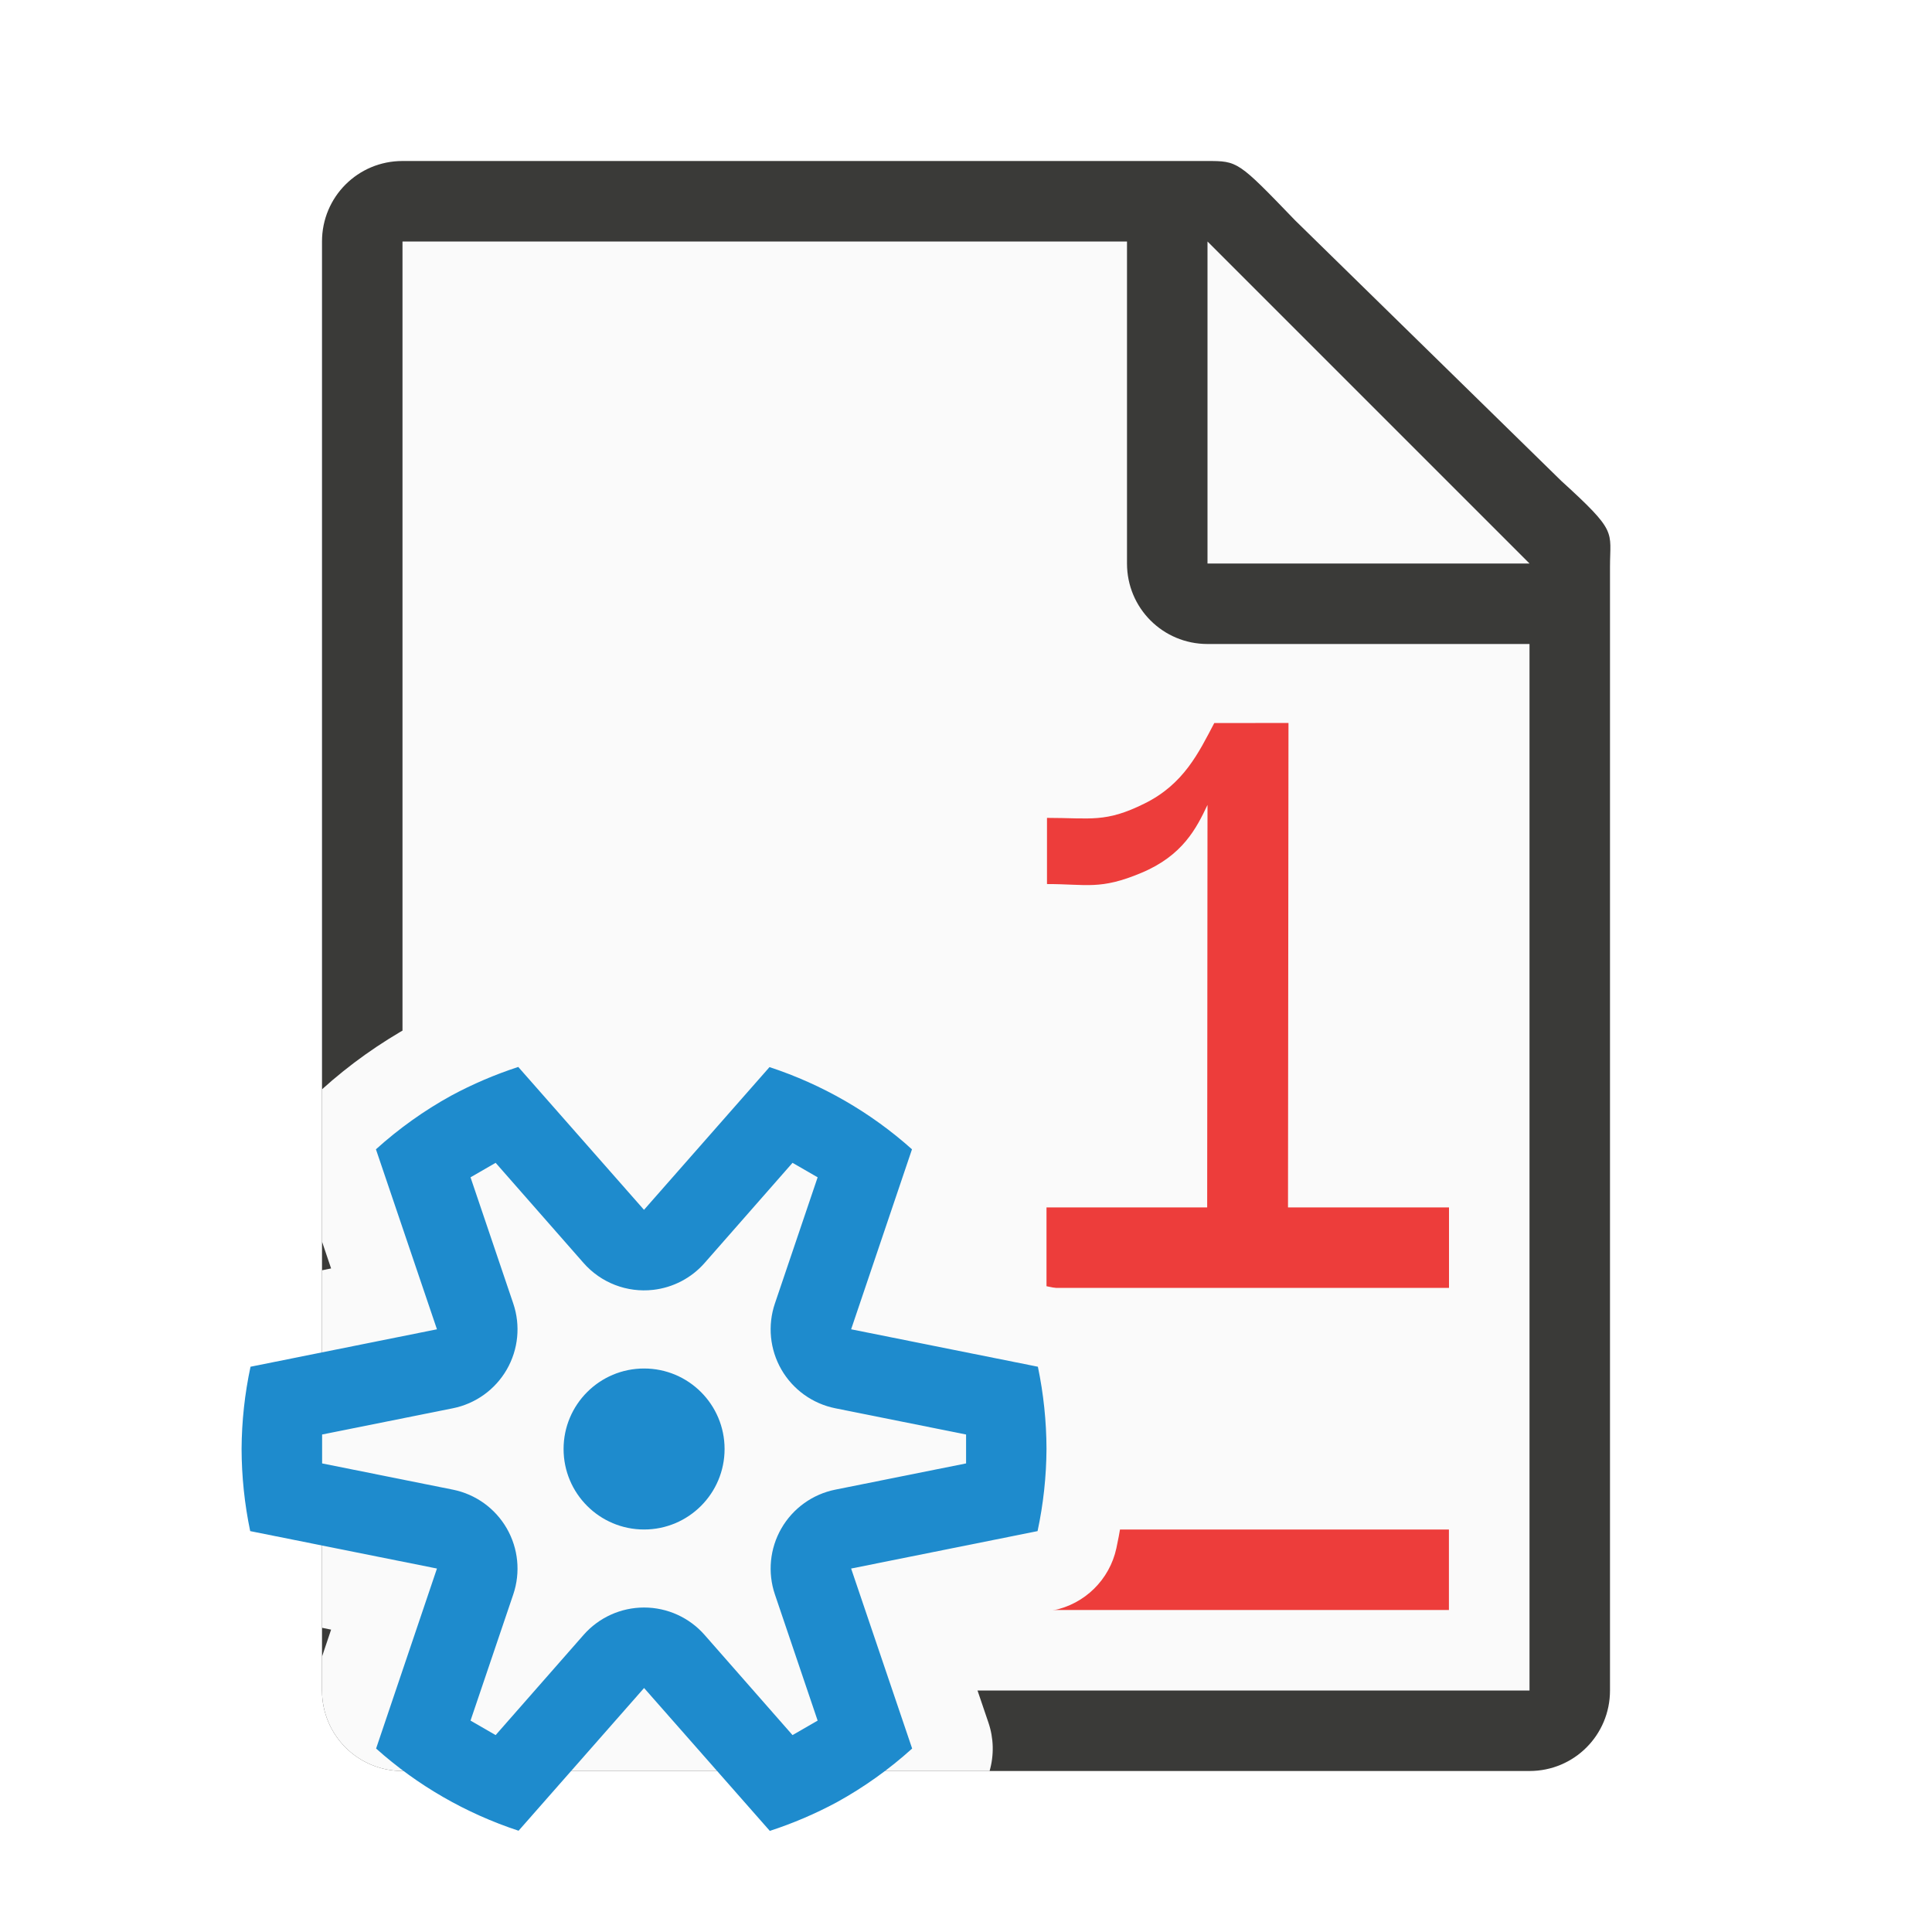
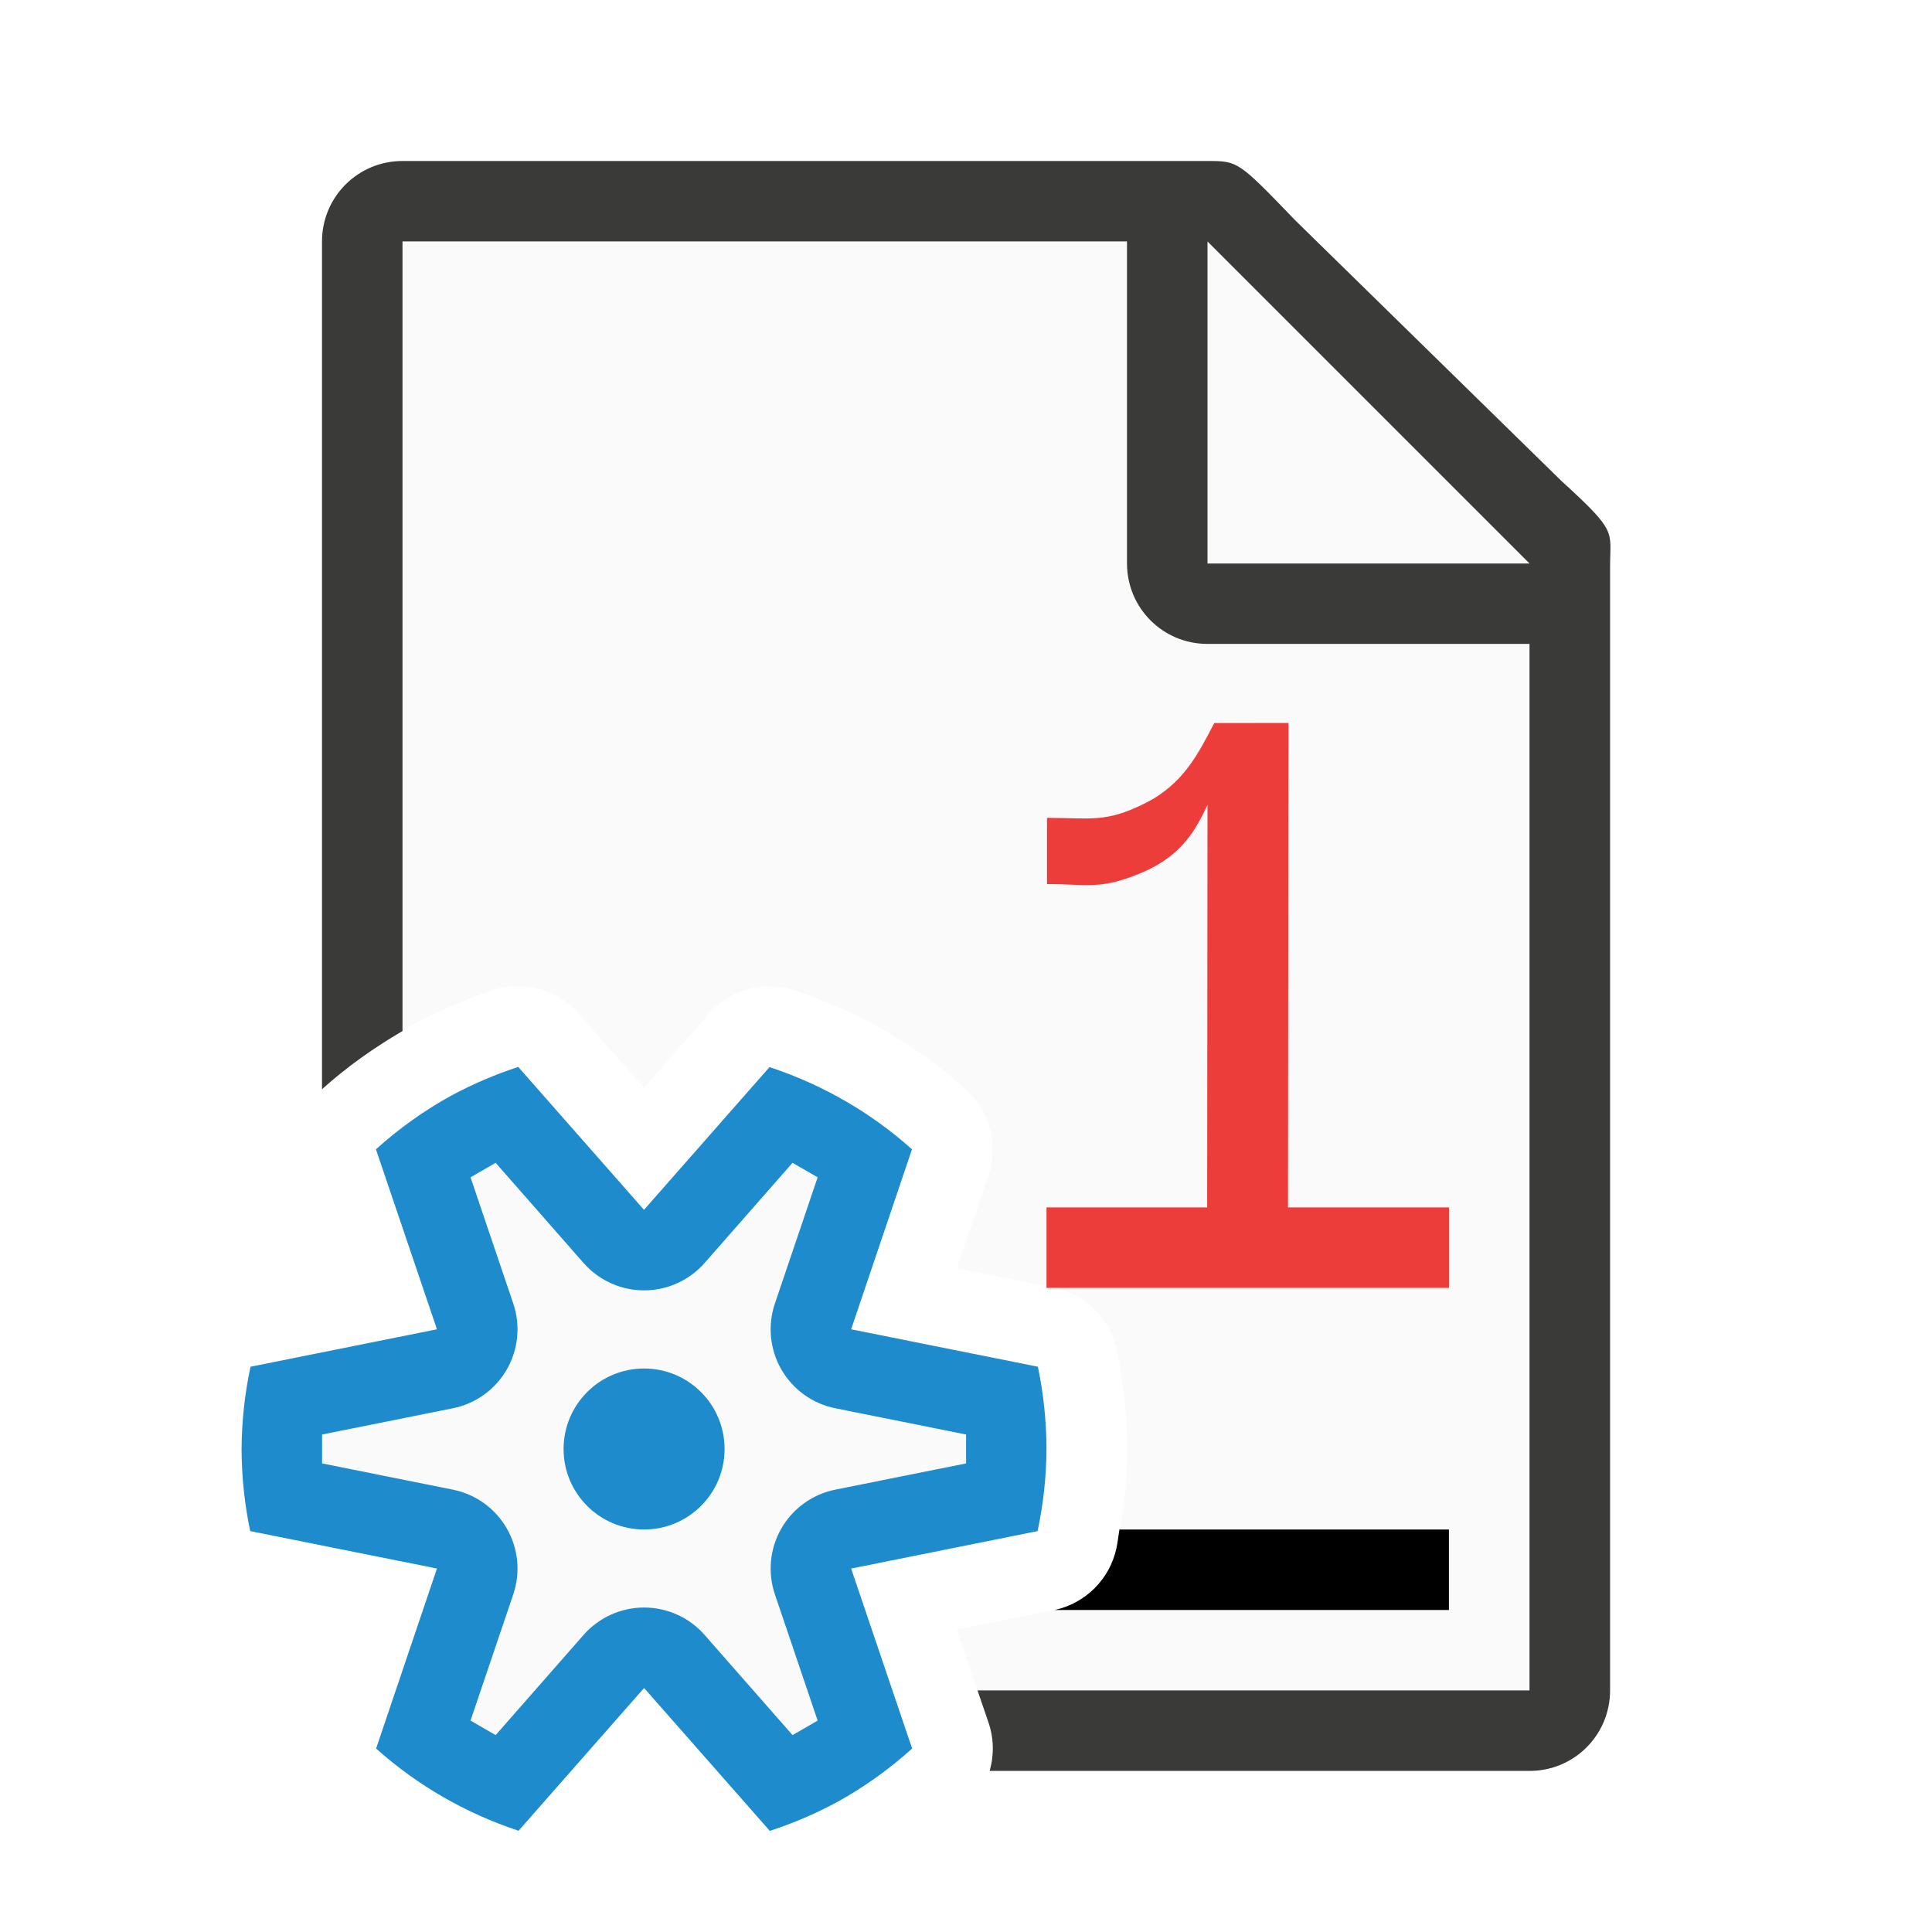
<svg xmlns="http://www.w3.org/2000/svg" viewBox="0 0 24 24">
-   <path d="m5 3v18h14v-14.271l-4-3.729z" fill="#fafafa" />
-   <path d="m5 2c-.554 0-1 .446-1 1v18c0 .554.446 1 1 1h14c.554 0 1-.446 1-1v-10.109-3.641-.208c0-.451.099-.427-.605-1.068l-3.307-3.237c-.71-.737-.711-.737-1.095-.737h-.332-.662zm0 1h9v4c0 .554.446 1 1 1h4v13h-14z" fill="#3a3a38" />
+   <path d="m5 3v9.809c.04-.024.078-.052.119-.074a1.003 1.003 0 0 1 .008-.006c.32-.173.654-.315 1-.428a1.003 1.003 0 0 1 .26-.049 1.003 1.003 0 0 1 .803.34l.809.92.807-.918a1.003 1.003 0 0 1 1.066-.291c.785.258 1.509.676 2.125 1.227a1.003 1.003 0 0 1 .281 1.068l-.391 1.158 1.203.24a1.003 1.003 0 0 1 .783.775c.085.403.128.814.129 1.227a1.003 1.003 0 0 1 0 .008c-.002.412-.046.824-.133 1.227a1.003 1.003 0 0 1 -.783.771l-1.199.24.256.756h6.857v-14.271l-4-3.729z" fill="#fafafa" />
+   <path d="m5 2c-.554 0-1 .446-1 1v10.531c.306-.276.644-.515 1-.723v-9.809h9v4c0 .554.446 1 1 1h4v13h-6.857l.137.4c.066.194.07.403.014.6h6.707c.554 0 1-.446 1-1v-10.109-3.641-.209c0-.451.098-.425-.605-1.066l-3.307-3.238c-.71-.737-.71-.736-1.094-.736h-.332-.662z" fill="#3a3a38" />
  <path d="m15 7h4l-4-4z" fill="#fafafa" fill-rule="evenodd" />
  <path d="m15.084 8.982c-.193.367-.378.759-.867 1-.486.241-.662.178-1.211.178v.822c.497 0 .66.076 1.172-.139.515-.215.685-.555.822-.844l-.004 5h-1.996v1h1.994 1.006 2v-1h-2l.006-6.018z" fill="#ed3d3b" />
-   <path d="m12 19a1 1 0 0 1 -.803.98l-.098.02h6.9v-1z" fill="#ed3d3b" fill-opacity=".993" />
+   <path d="m13.906 19c-.013.077-.021.156-.037.232a1.003 1.003 0 0 1 -.768.768h4.898v-1z" />
  <g stroke-linecap="round" stroke-linejoin="round" transform="translate(-10)">
-     <path d="m6.387 12.252a1.003 1.003 0 0 0 -.26.049c-.346.112-.68.255-1 .428a1.003 1.003 0 0 0 -.008.006c-.402.222-.778.489-1.119.797v1.891l.113.334-.113.023v4.441l.113.023-.113.336v.42c0 .554.446 1 1 1h7.293a1.003 1.003 0 0 0 -.014-.6l-.393-1.156 1.199-.24a1.003 1.003 0 0 0 .783-.771c.087-.403.131-.814.133-1.227a1.003 1.003 0 0 0 0-.008c-.001-.412-.044-.823-.129-1.227a1.003 1.003 0 0 0 -.783-.775l-1.203-.24.391-1.158a1.003 1.003 0 0 0 -.281-1.068c-.616-.551-1.34-.968-2.125-1.227a1.003 1.003 0 0 0 -1.066.291l-.807.918-.809-.92a1.003 1.003 0 0 0 -.803-.34z" fill="#fafafa" transform="translate(10)" />
    <path d="m22 17.82 0.0.359-1.625.326c-.591.119-.943.73-.75 1.301l.529 1.562.002.006-.312.18-1.092-1.244c-.398-.454-1.106-.454-1.504 0l-1.092 1.244-.312-.18.531-1.568c.193-.571-.159-1.182-.75-1.301l-1.625-.326-0-.359 1.625-.326c.591-.119.943-.73.75-1.301l-.531-1.568.312-.18 1.092 1.244c.216.246.54.371.865.334.247-.028.475-.147.639-.334l1.092-1.244.313.18-.531 1.568c-.193.571.159 1.182.75 1.301z" fill="#fafafa" />
    <path d="m16.438 13.254c-.288.094-.567.213-.834.357-.336.185-.649.409-.934.666l.758 2.236-2.316.465c-.072.336-.109.678-.111 1.021.001.343.037.686.107 1.021l2.32.465-.756 2.236c.513.459 1.116.806 1.77 1.021l1.559-1.773 1.562 1.775c.288-.094.567-.213.834-.357.336-.185.649-.409.934-.666l-.758-2.236 2.316-.465c.072-.336.109-.678.111-1.021-.001-.343-.037-.686-.107-1.021l-2.32-.465.756-2.236c-.513-.459-1.116-.806-1.77-1.021l-1.559 1.773-.469-.533zm-.281 1.191 1.092 1.244a1 1 0 0 0 .865.334 1 1 0 0 0 .639-.334l1.092-1.244.312.18-.531 1.568a1 1 0 0 0 .75 1.301l1.625.326v.359l-1.625.326a1 1 0 0 0 -.75 1.301l.529 1.562.002.006-.312.18-1.092-1.244a1 1 0 0 0 -1.504 0l-1.092 1.244-.312-.18.531-1.568a1 1 0 0 0 -.75-1.301l-1.625-.326v-.359l1.625-.326a1 1 0 0 0 .75-1.301l-.531-1.568zm1.844 2.555a1 1 0 0 0 -1 1 1 1 0 0 0 1 1 1 1 0 0 0 1-1 1 1 0 0 0 -1-1z" fill="#1e8bcd" />
  </g>
</svg>
